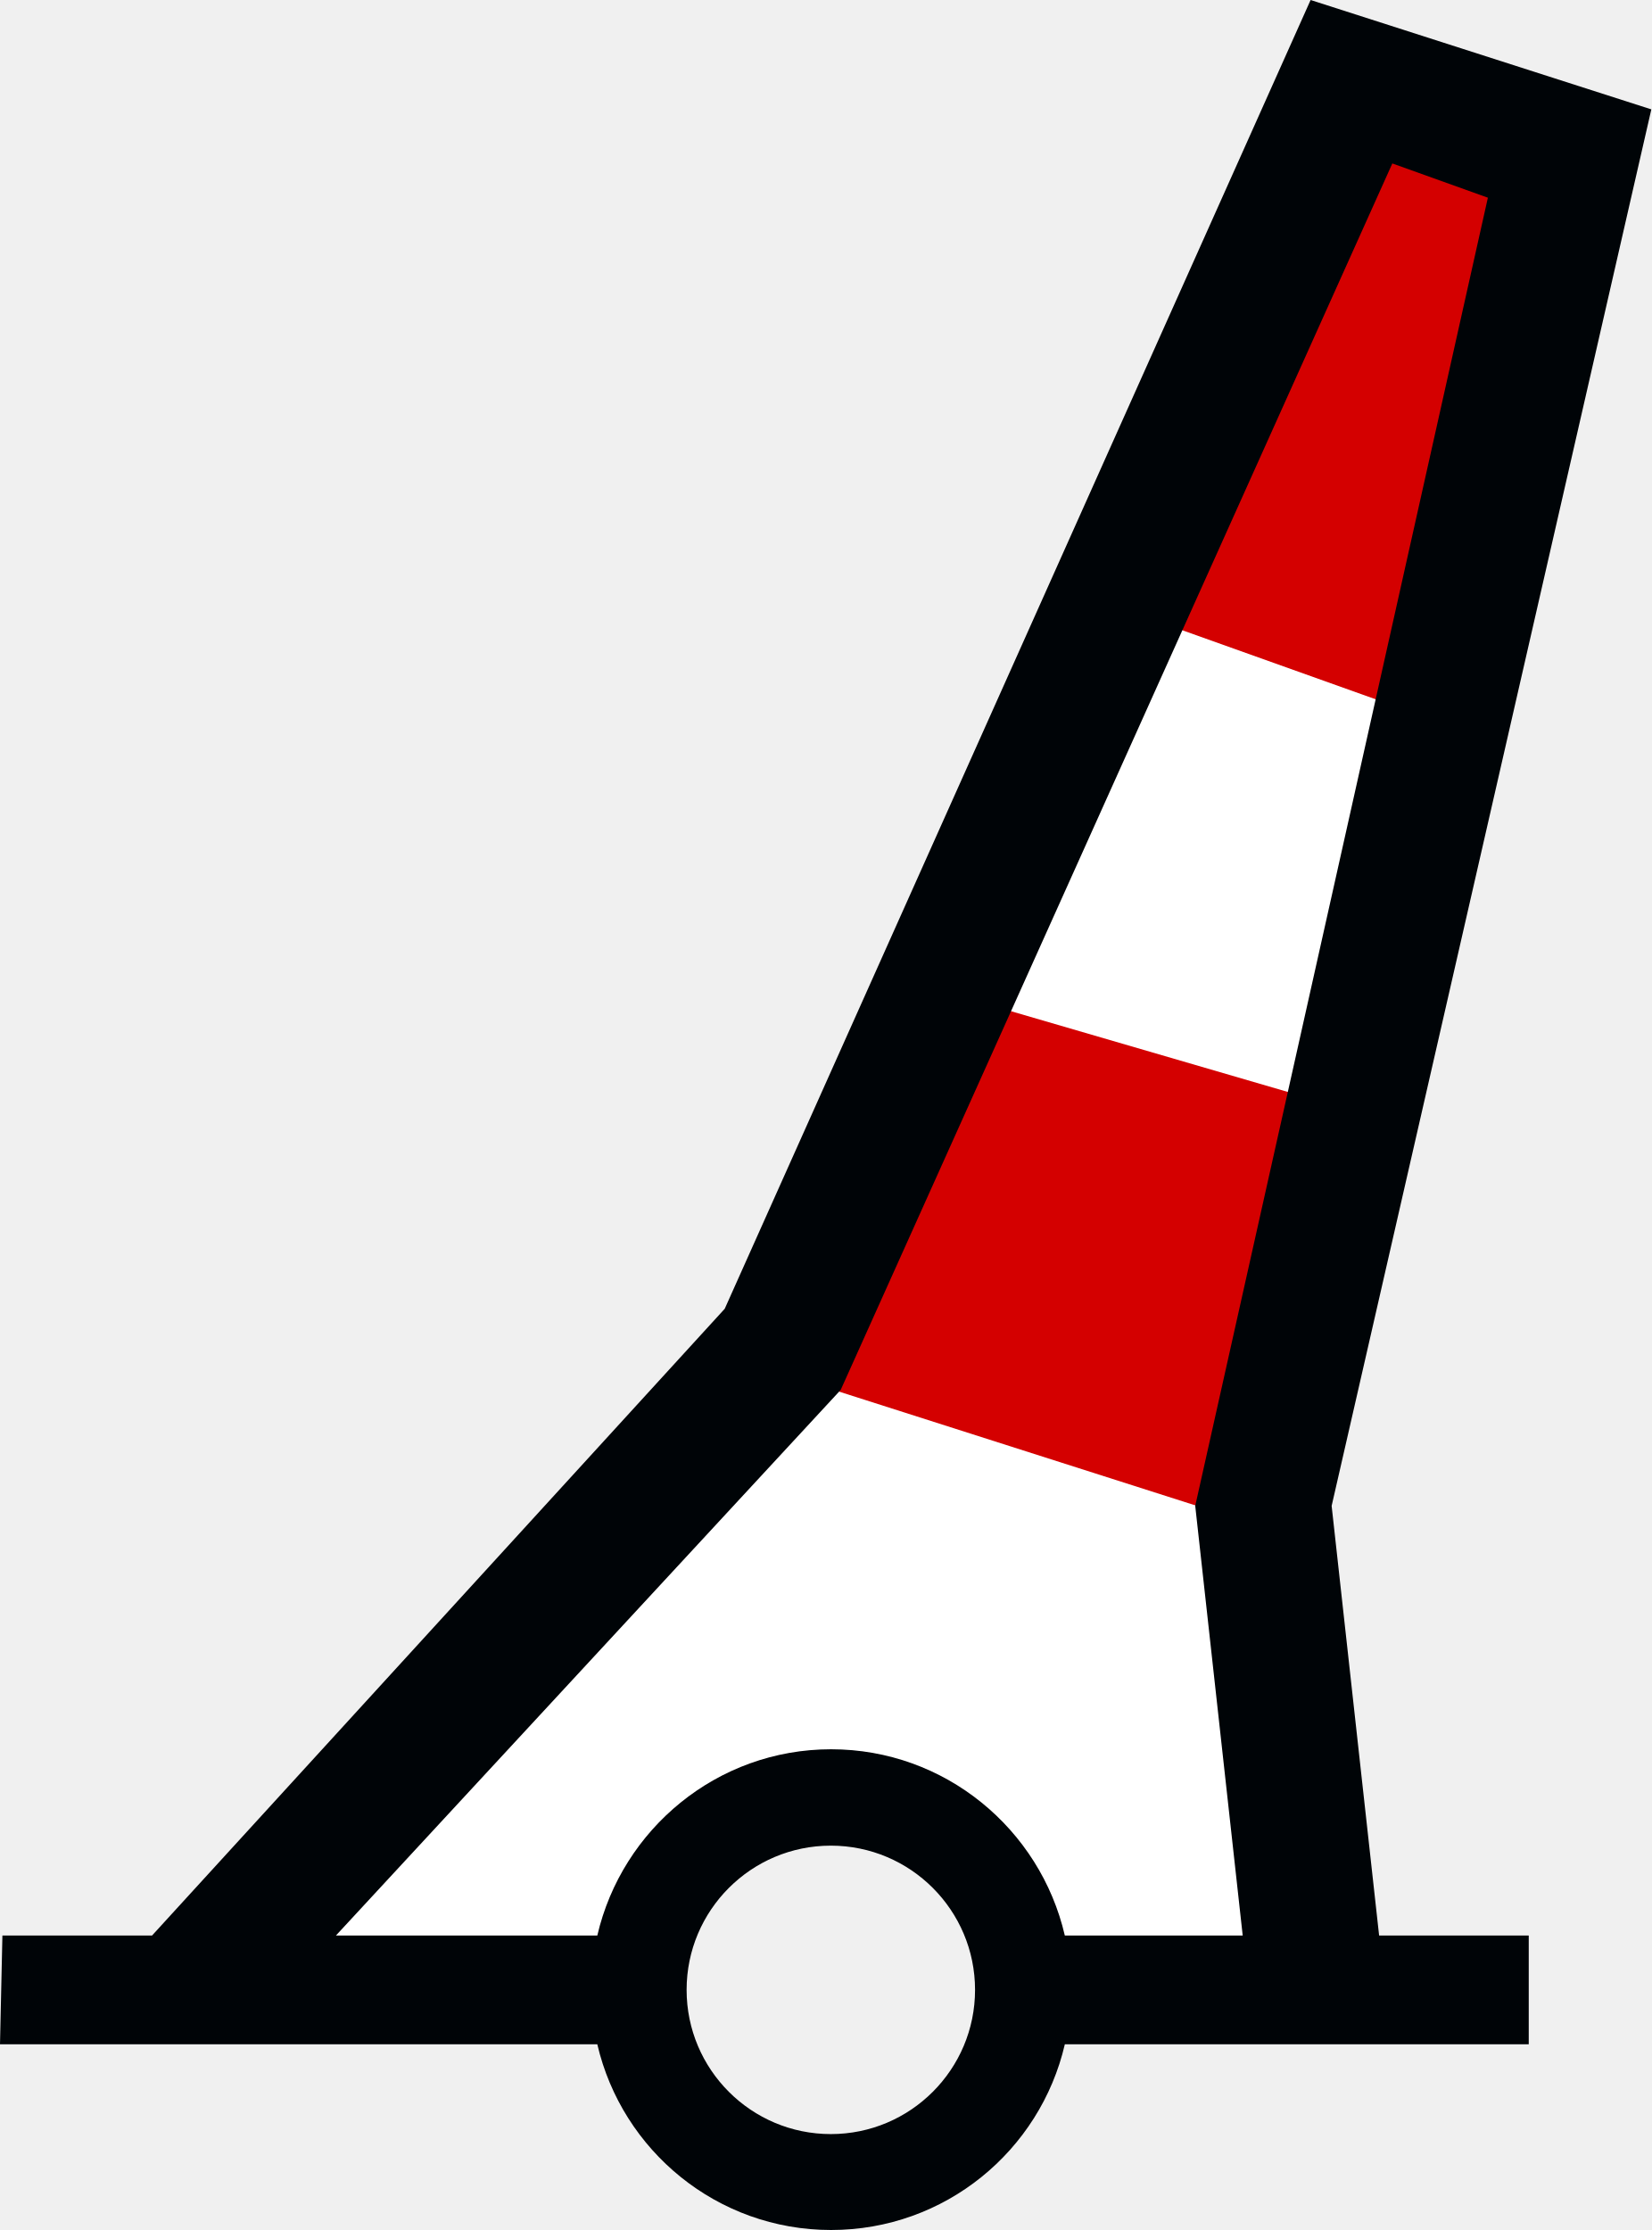
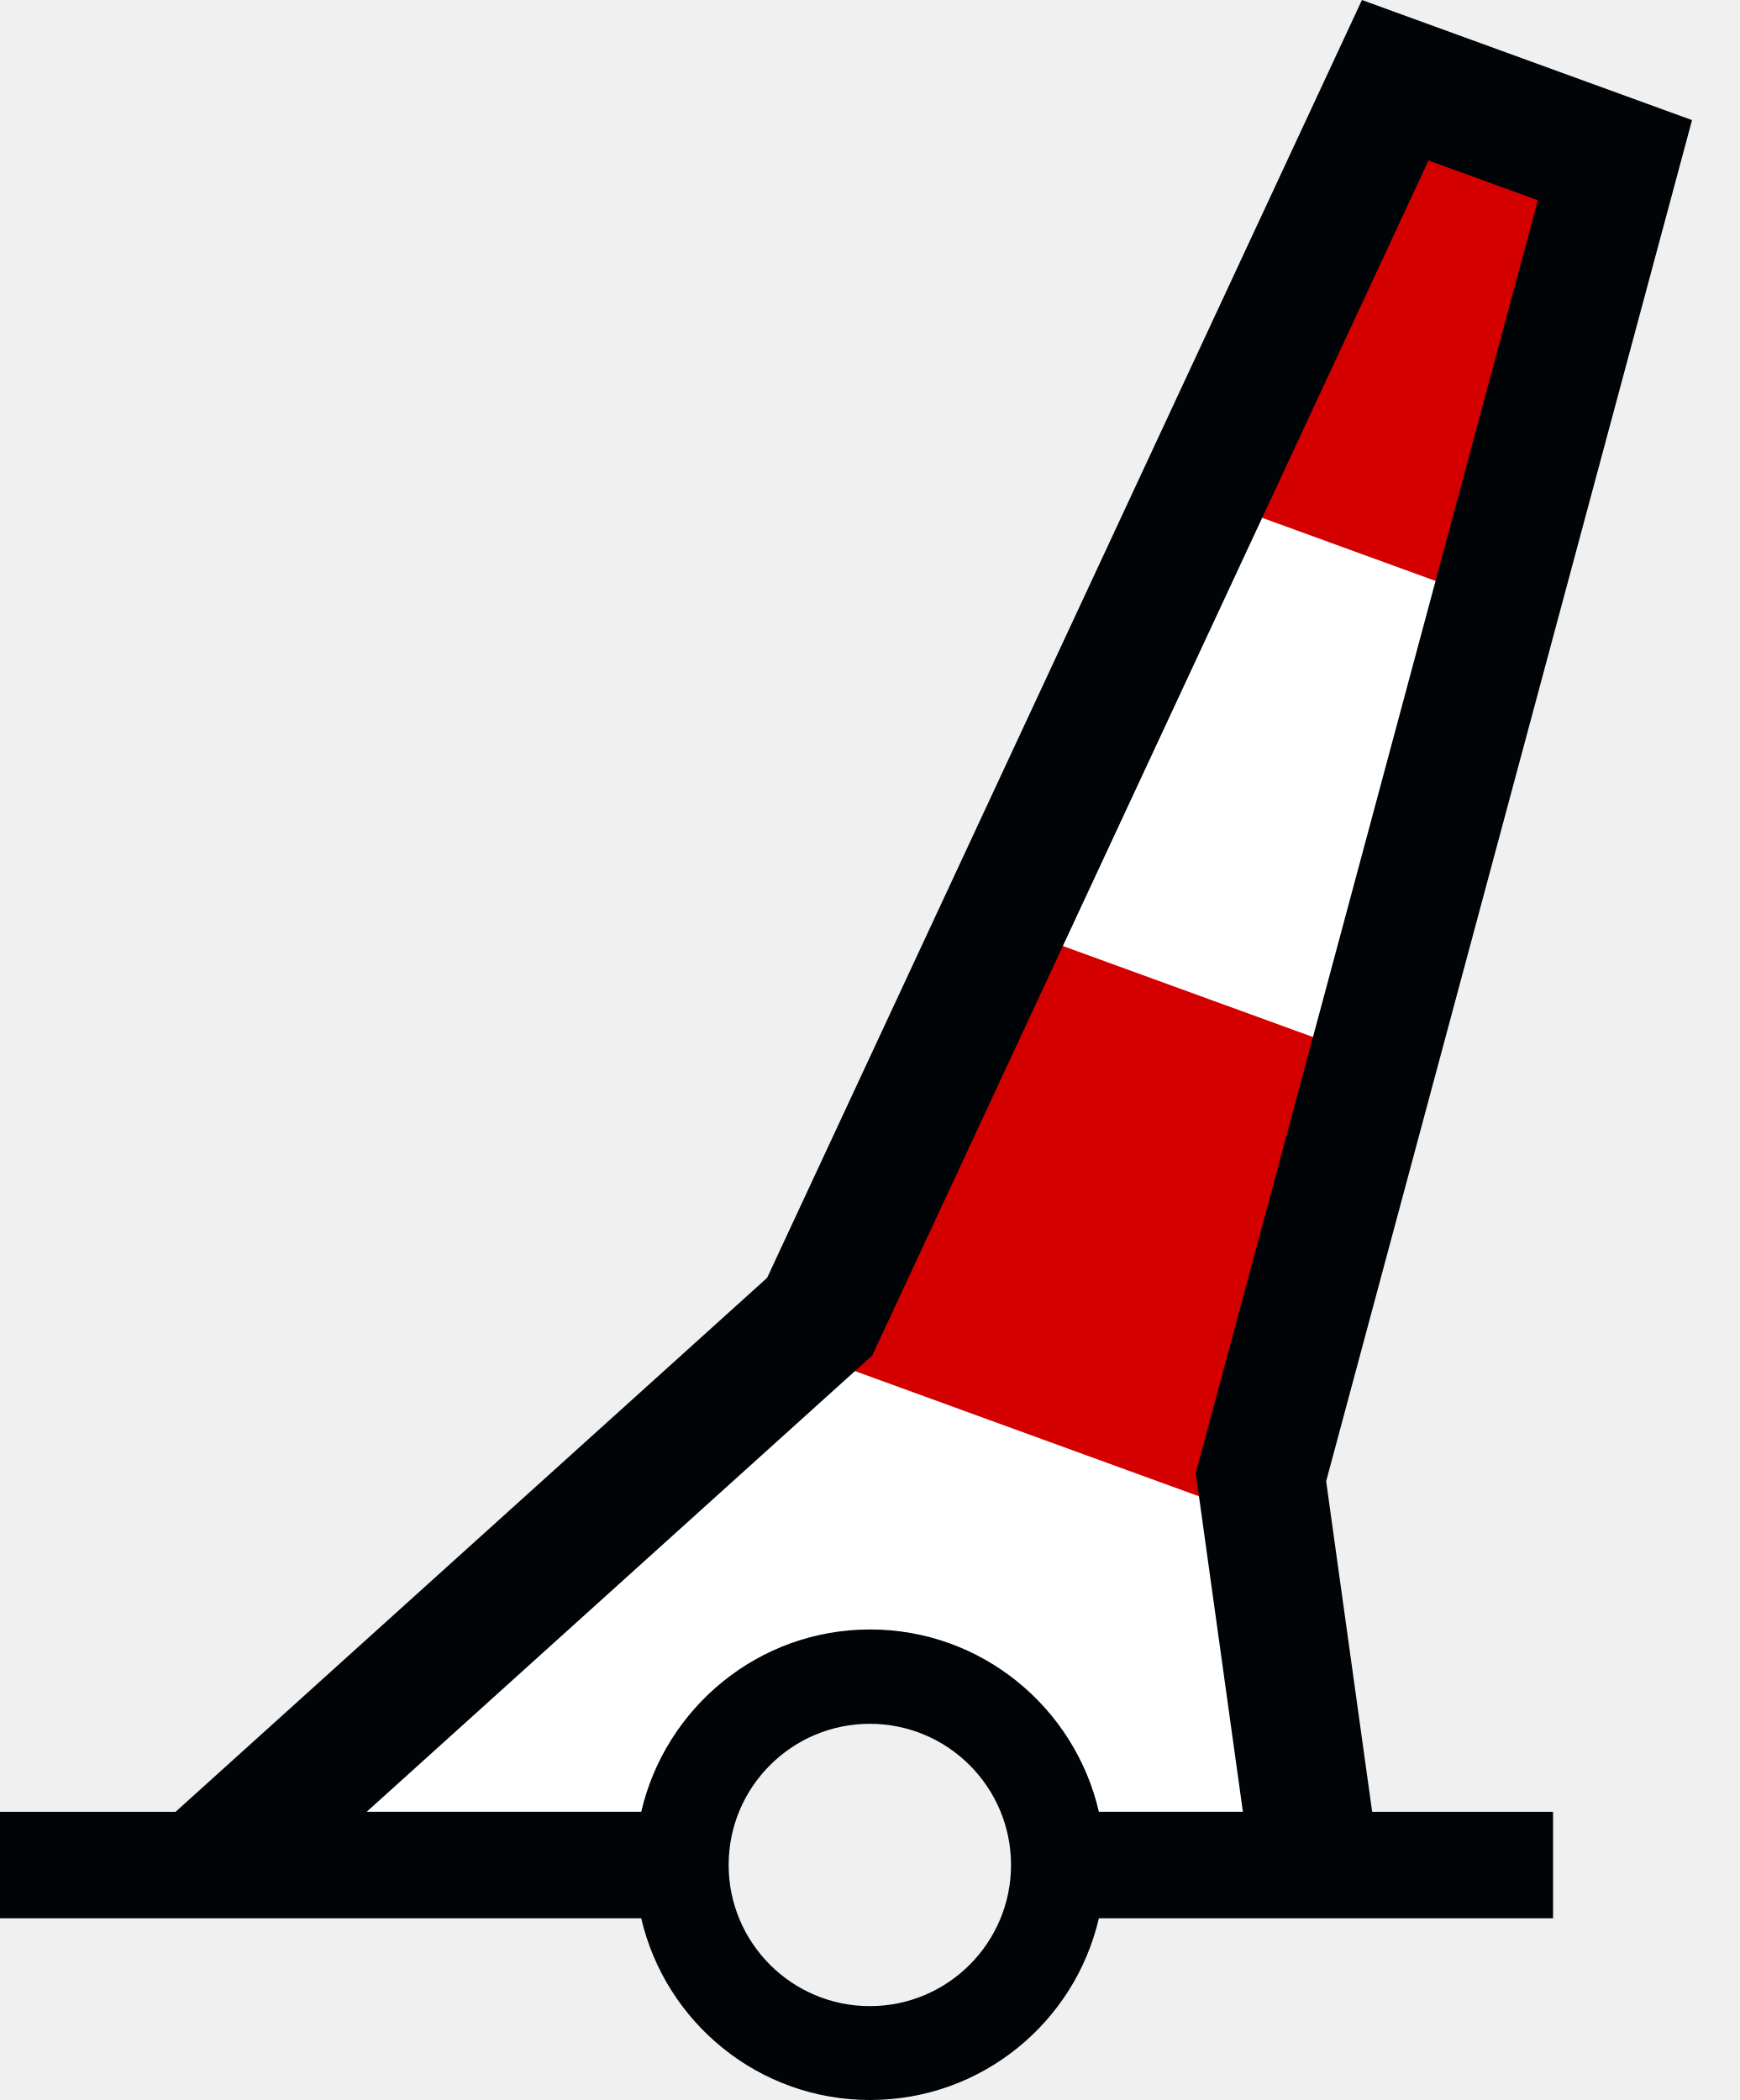
- <svg xmlns="http://www.w3.org/2000/svg" version="1.0" width="85.875" height="115.969" id="svg2">
+ <svg xmlns="http://www.w3.org/2000/svg" version="1.0" width="92.413" height="111.578" id="svg2">
  <defs id="defs4" />
-   <path style="fill:#d40000;fill-opacity:1;stroke:none;stroke-width:1px;stroke-linecap:butt;stroke-linejoin:miter;stroke-opacity:1" d="M 69.289,4.787 L 40.257,69.603 L 11.9,103.024 L 33.168,103.024 L 35.531,96.947 L 41.607,93.234 L 47.346,93.909 L 52.41,98.973 L 53.76,103.361 L 68.276,103.024 L 66.251,75.68 L 81.442,7.826 L 69.289,4.787 z " id="path3750" />
-   <path style="fill:#ffffff;stroke:none;stroke-width:1px;stroke-linecap:butt;stroke-linejoin:miter;stroke-opacity:1" d="M 49.213,51.606 L 71.215,58.023 L 74.423,37.396 L 58.38,31.667 L 49.213,51.606 z " id="path2983" />
-   <path style="fill:#ffffff;stroke:none" d="M 38.899,70.858 L 66.173,79.567 L 68.694,103.631 L 54.026,103.402 L 51.963,98.36 L 47.608,94.464 L 43.483,93.089 L 39.358,94.006 L 35.003,96.756 L 33.17,102.944 L 10.48,103.173 L 38.899,70.858 z " id="path2985" />
-   <path d="M 68.156,1.4210855e-014 L 37.688,68.062 L 7.906,100.656 L 0.125,100.656 L 0,106.312 L 31.062,106.312 C 32.35,111.845 37.296,115.969 43.219,115.969 C 49.144,115.969 54.09,111.848 55.375,106.312 L 79.5,106.312 L 79.5,100.656 L 71.719,100.656 L 69.25,78.312 L 85.875,5.688 L 68.156,1.4210855e-014 z M 72.406,8.5 L 77.375,10.281 L 62.156,78.312 L 64.625,100.656 L 55.375,100.656 C 54.092,95.117 49.146,90.969 43.219,90.969 C 37.293,90.969 32.347,95.119 31.062,100.656 L 17.469,100.656 L 43.719,72.281 L 72.406,8.5 z M 50.706,103.481 C 50.706,107.621 47.346,110.981 43.206,110.981 C 39.066,110.981 35.706,107.621 35.706,103.481 C 35.706,99.341 39.066,95.981 43.206,95.981 C 47.346,95.981 50.706,99.341 50.706,103.481 z " id="path27763" style="fill:#000407;fill-opacity:1;fill-rule:evenodd;stroke:none" />
+   <path style="fill:#ffffff" d="M 73.713,3.375 44.172,68.875 11.97,98.267 36.168,98.633 l 2.363,-6.076 6.076,-3.713 5.739,0.675 5.064,5.064 1.35,4.389 13.417,0.212 L 67.236,78.615 86.902,8.097 Z" id="path_fill_h12" />
+   <path id="path_fill_h9" style="fill:#d40000" d="m 70.422,-22.04 -5.357,71.653 -1.73,3.309 27.829,0.002 -1.094,-2.046 -5.636,-72.955 -7.007,-1.04e-4 z" transform="rotate(20)" />
+   <path id="path_fill_h8" style="display:inline;fill:#ffffff;fill-opacity:0;stroke:none;stroke-width:5.331;stroke-miterlimit:4.1;stroke-dasharray:none;stroke-opacity:0.716" d="m 70.422,-22.04 -5.357,71.653 -1.73,3.309 27.829,0.002 -1.094,-2.046 -5.636,-72.955 -7.007,-1.04e-4 z" transform="rotate(20)" />
+   <path id="path_fill_h6" style="fill:#ffffff" d="m 70.422,-22.04 -3.735,49.962 21.61,-3.64e-4 -3.863,-49.999 -7.007,-1.04e-4 z" transform="rotate(20)" />
+   <path id="path_fill_h4" style="display:inline;fill:#ffffff;fill-opacity:0;stroke:none;stroke-width:3.77;stroke-miterlimit:4.1;stroke-dasharray:none;stroke-opacity:0.716" d="m 70.422,-22.04 -2.801,37.463 19.71,-9.72e-4 -2.897,-37.499 -7.007,-1.04e-4 z" transform="rotate(20)" />
+   <path id="path_fill_h3" style="fill:#d40000" d="M 70.422,-22.04 68.556,2.922 86.364,2.923 84.434,-22.077 l -7.007,-1.04e-4 z" transform="rotate(20)" />
+   <path style="display:inline;fill:#ffffff;fill-opacity:0;stroke:none;stroke-width:1px;stroke-linecap:butt;stroke-linejoin:miter;stroke-opacity:1" d="M 73.713,3.375 44.172,68.875 11.97,98.267 36.168,98.633 l 2.363,-6.076 6.076,-3.713 5.739,0.675 5.064,5.064 1.35,4.389 13.417,0.212 L 67.236,78.615 86.902,8.097 Z" id="path_fill_v12" />
+   <path id="path_fill_v6" style="display:inline;fill:#ffffff;fill-opacity:0;stroke:none;stroke-width:1px;stroke-linecap:butt;stroke-linejoin:miter;stroke-opacity:1" d="M 73.713,3.375 44.172,68.875 11.969,98.268 36.168,98.633 38.531,92.557 44.607,88.844 49.717,89.443 80.199,5.697 Z" />
+   <path id="path_stroke" style="display:inline;fill:#000407;fill-opacity:1;fill-rule:evenodd;stroke:none" d="M 72.348,0 40.75,67.895 9.326,96.266 H 0 v 5.656 h 34.062 c 1.287,5.533 6.233,9.656 12.156,9.656 5.925,0 10.871,-4.121 12.156,-9.656 H 82.5 V 96.266 H 72.891 L 70.447,78.703 89.883,6.381 Z m 3.537,8.525 5.809,2.115 -18.174,67.633 2.504,17.992 H 58.375 c -1.283,-5.54 -6.229,-9.688 -12.156,-9.688 -5.926,0 -10.872,4.151 -12.156,9.688 H 19.479 L 46.336,72.018 Z M 46.207,91.59 c 4.14,0 7.5,3.36 7.5,7.5 0,4.14 -3.36,7.5 -7.5,7.5 -4.14,0 -7.5,-3.36 -7.5,-7.5 0,-4.14 3.36,-7.5 7.5,-7.5 z" />
</svg>
